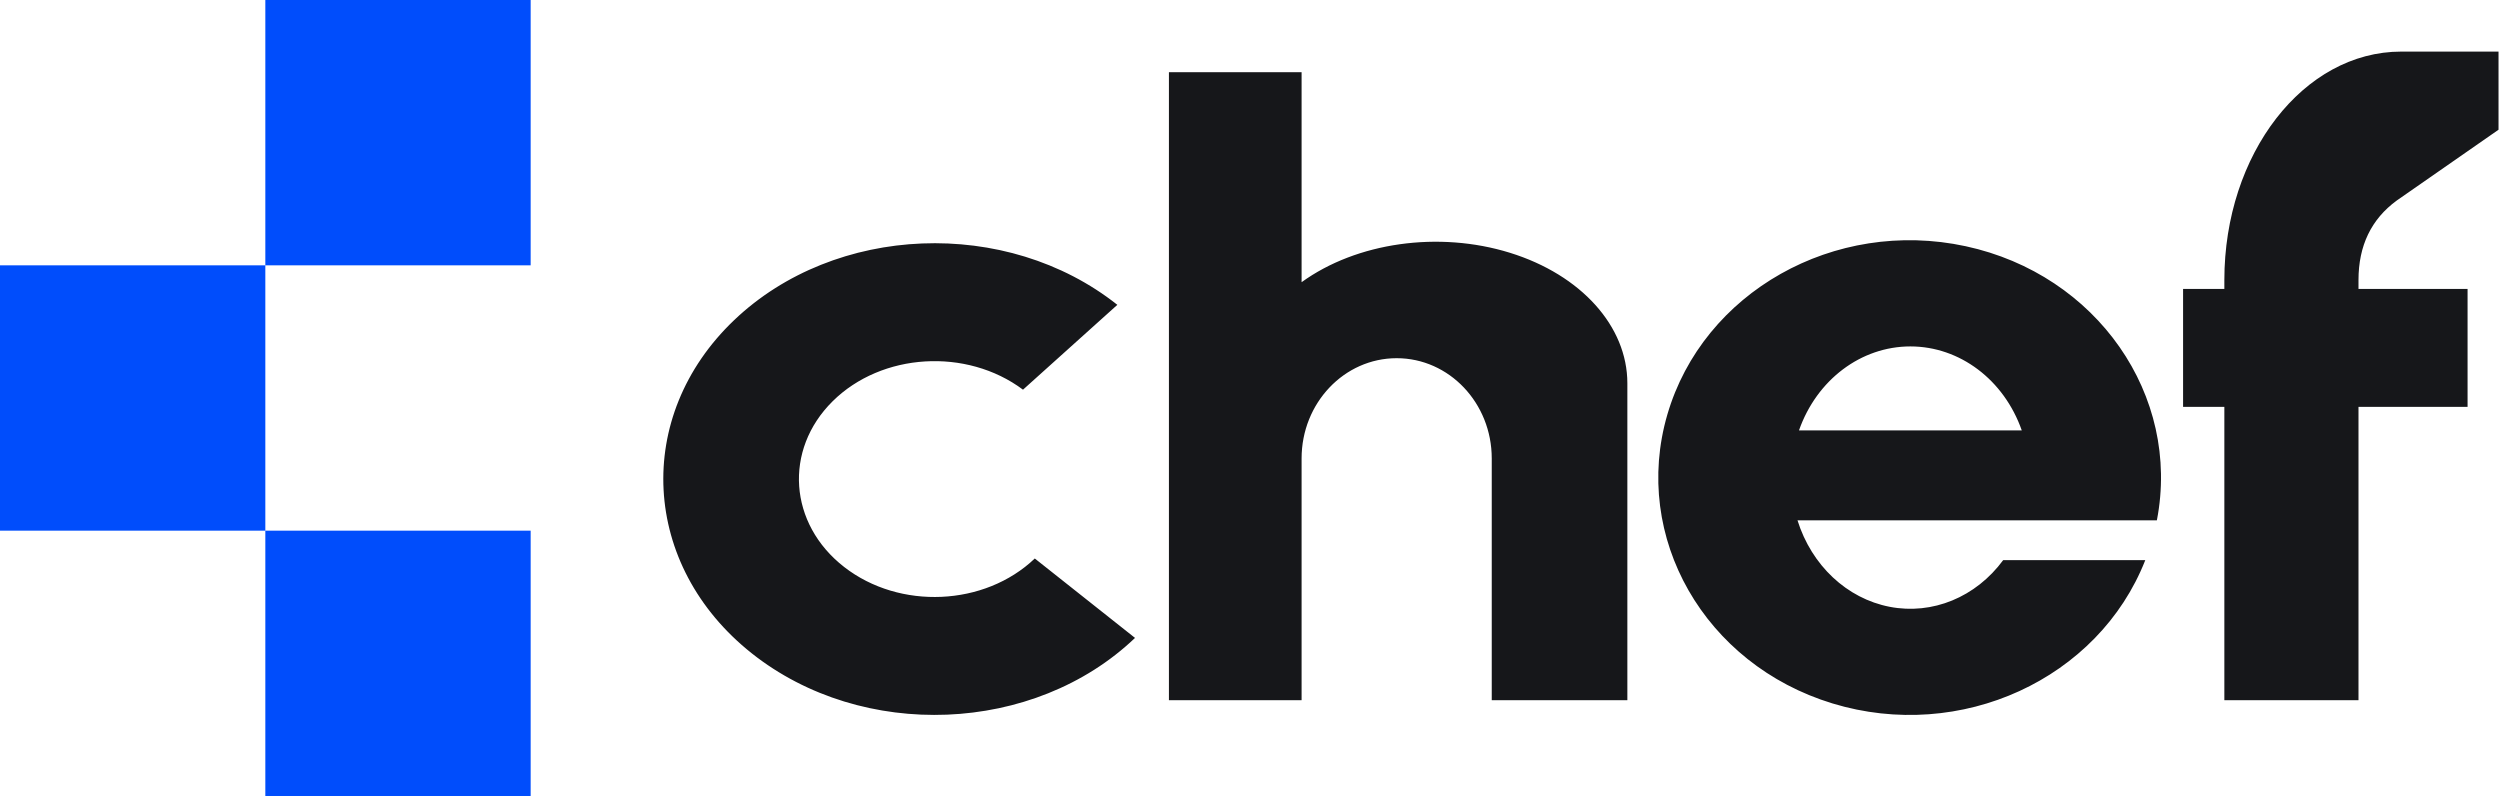
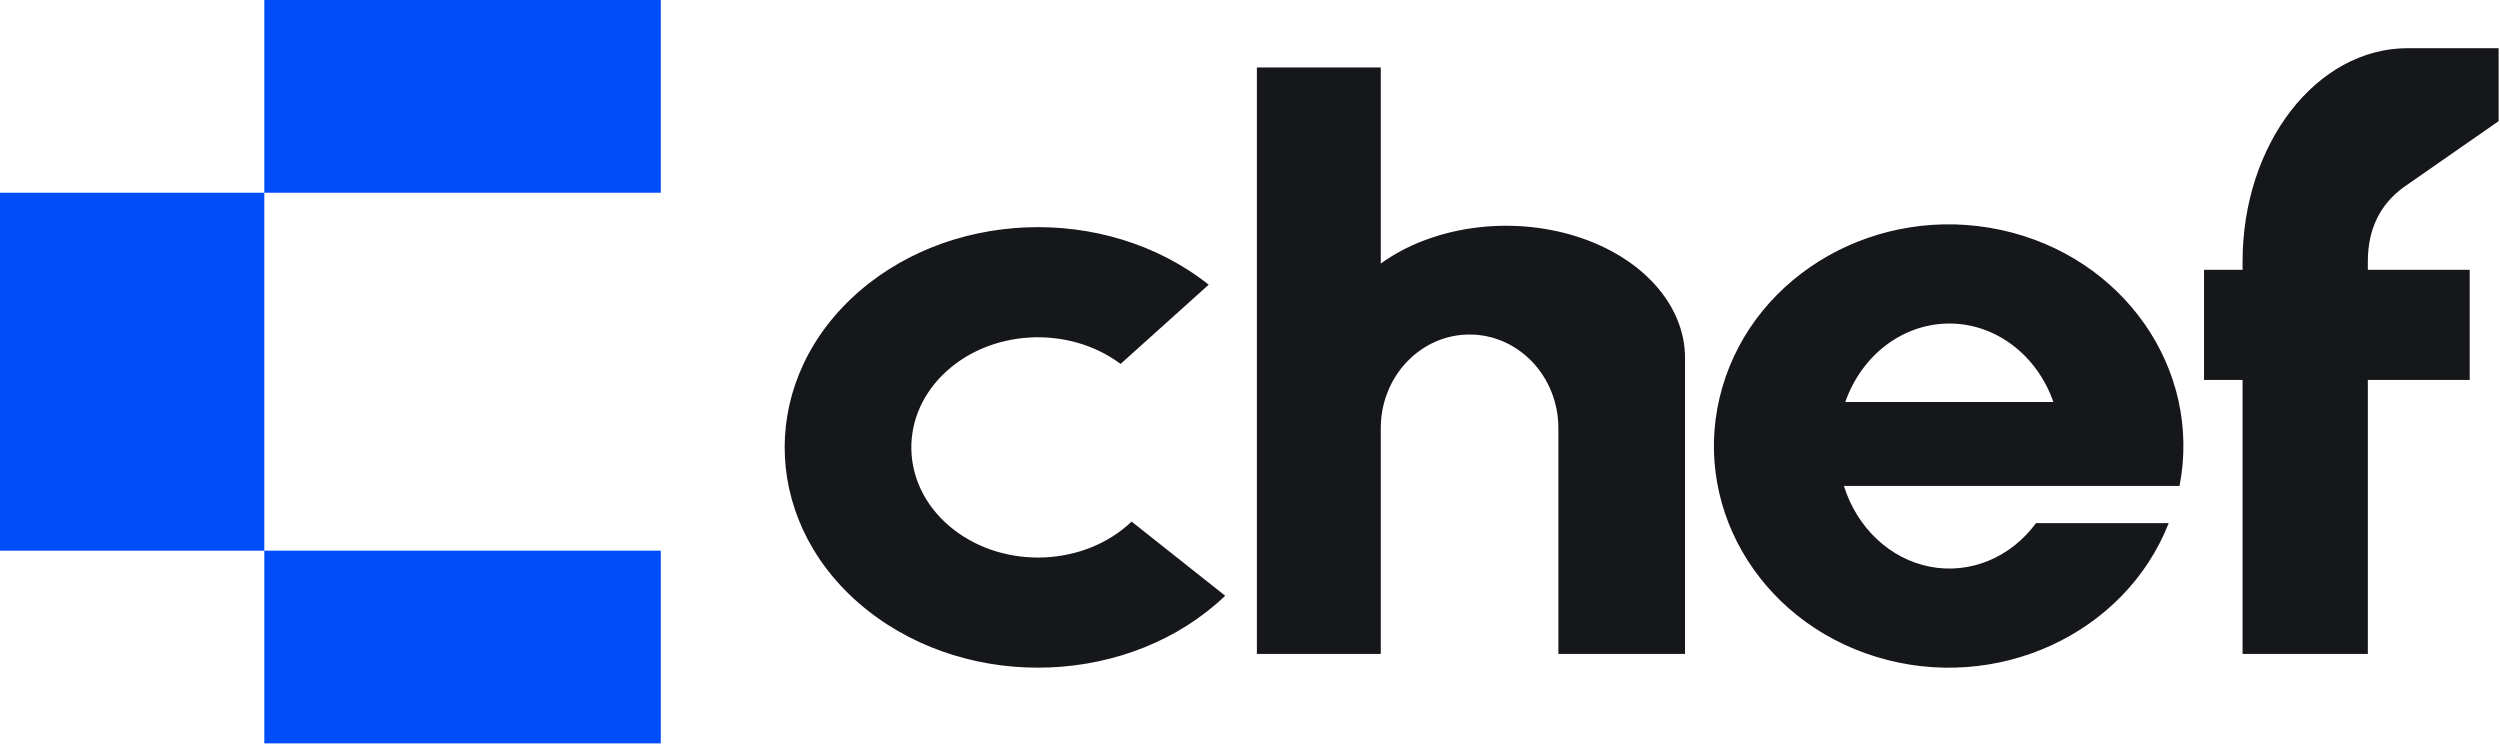
- <svg xmlns="http://www.w3.org/2000/svg" viewBox="0 0 848 270" width="212" height="67.5" role="img" aria-label="chef">
-   <path fill="#004dfc" d="M90 0H180V90H90ZM0 90H90V180H0ZM90 180H180V270H90Z" />
-   <path fill="#16171a" fill-rule="evenodd" d="M379 103.4A92 80 0 1 0 385 216.38L351 189.44A46 40 0 1 1 347 132.18ZM396.5 237.5V24.5H441.5V95.72A65 48 0 0 1 552 130V237.5H506V155.5A32.25 34 0 0 0 441.5 155.5V237.5ZM727.68 190A85.25 80.5 0 1 1 731.61 176.5H609.71A40.5 44.5 0 0 0 679.48 190ZM610.21 146A40.5 44.5 0 0 1 685.79 146ZM754.5 237.5V138H740.5V98H754.5V95A60 77.5 0 0 1 814.5 17.5H847.5V44L813 68Q800 77.5 800 95V98H837V138H800V237.5Z" />
+ <svg xmlns="http://www.w3.org/2000/svg" viewBox="0 0 908 270" width="227" height="67.5" role="img" aria-label="chef">
+   <path fill="#004dfc" d="M96 0H240V70H96ZM0 70H96V200H0ZM96 200H240V270H96Z" />
+   <path fill="#16171a" fill-rule="evenodd" d="M439 103.4A92 80 0 1 0 445 216.38L411 189.44A46 40 0 1 1 407 132.18ZM456.5 237.5V24.5H501.5V95.72A65 48 0 0 1 612 130V237.5H566V155.5A32.25 34 0 0 0 501.5 155.5V237.5ZM787.68 190A85.25 80.5 0 1 1 791.61 176.5H669.71A40.5 44.5 0 0 0 739.48 190ZM670.21 146A40.5 44.5 0 0 1 745.79 146ZM814.5 237.5V138H800.5V98H814.5V95A60 77.5 0 0 1 874.5 17.5H907.5V44L873 68Q860 77.5 860 95V98H897V138H860V237.5Z" />
</svg>
